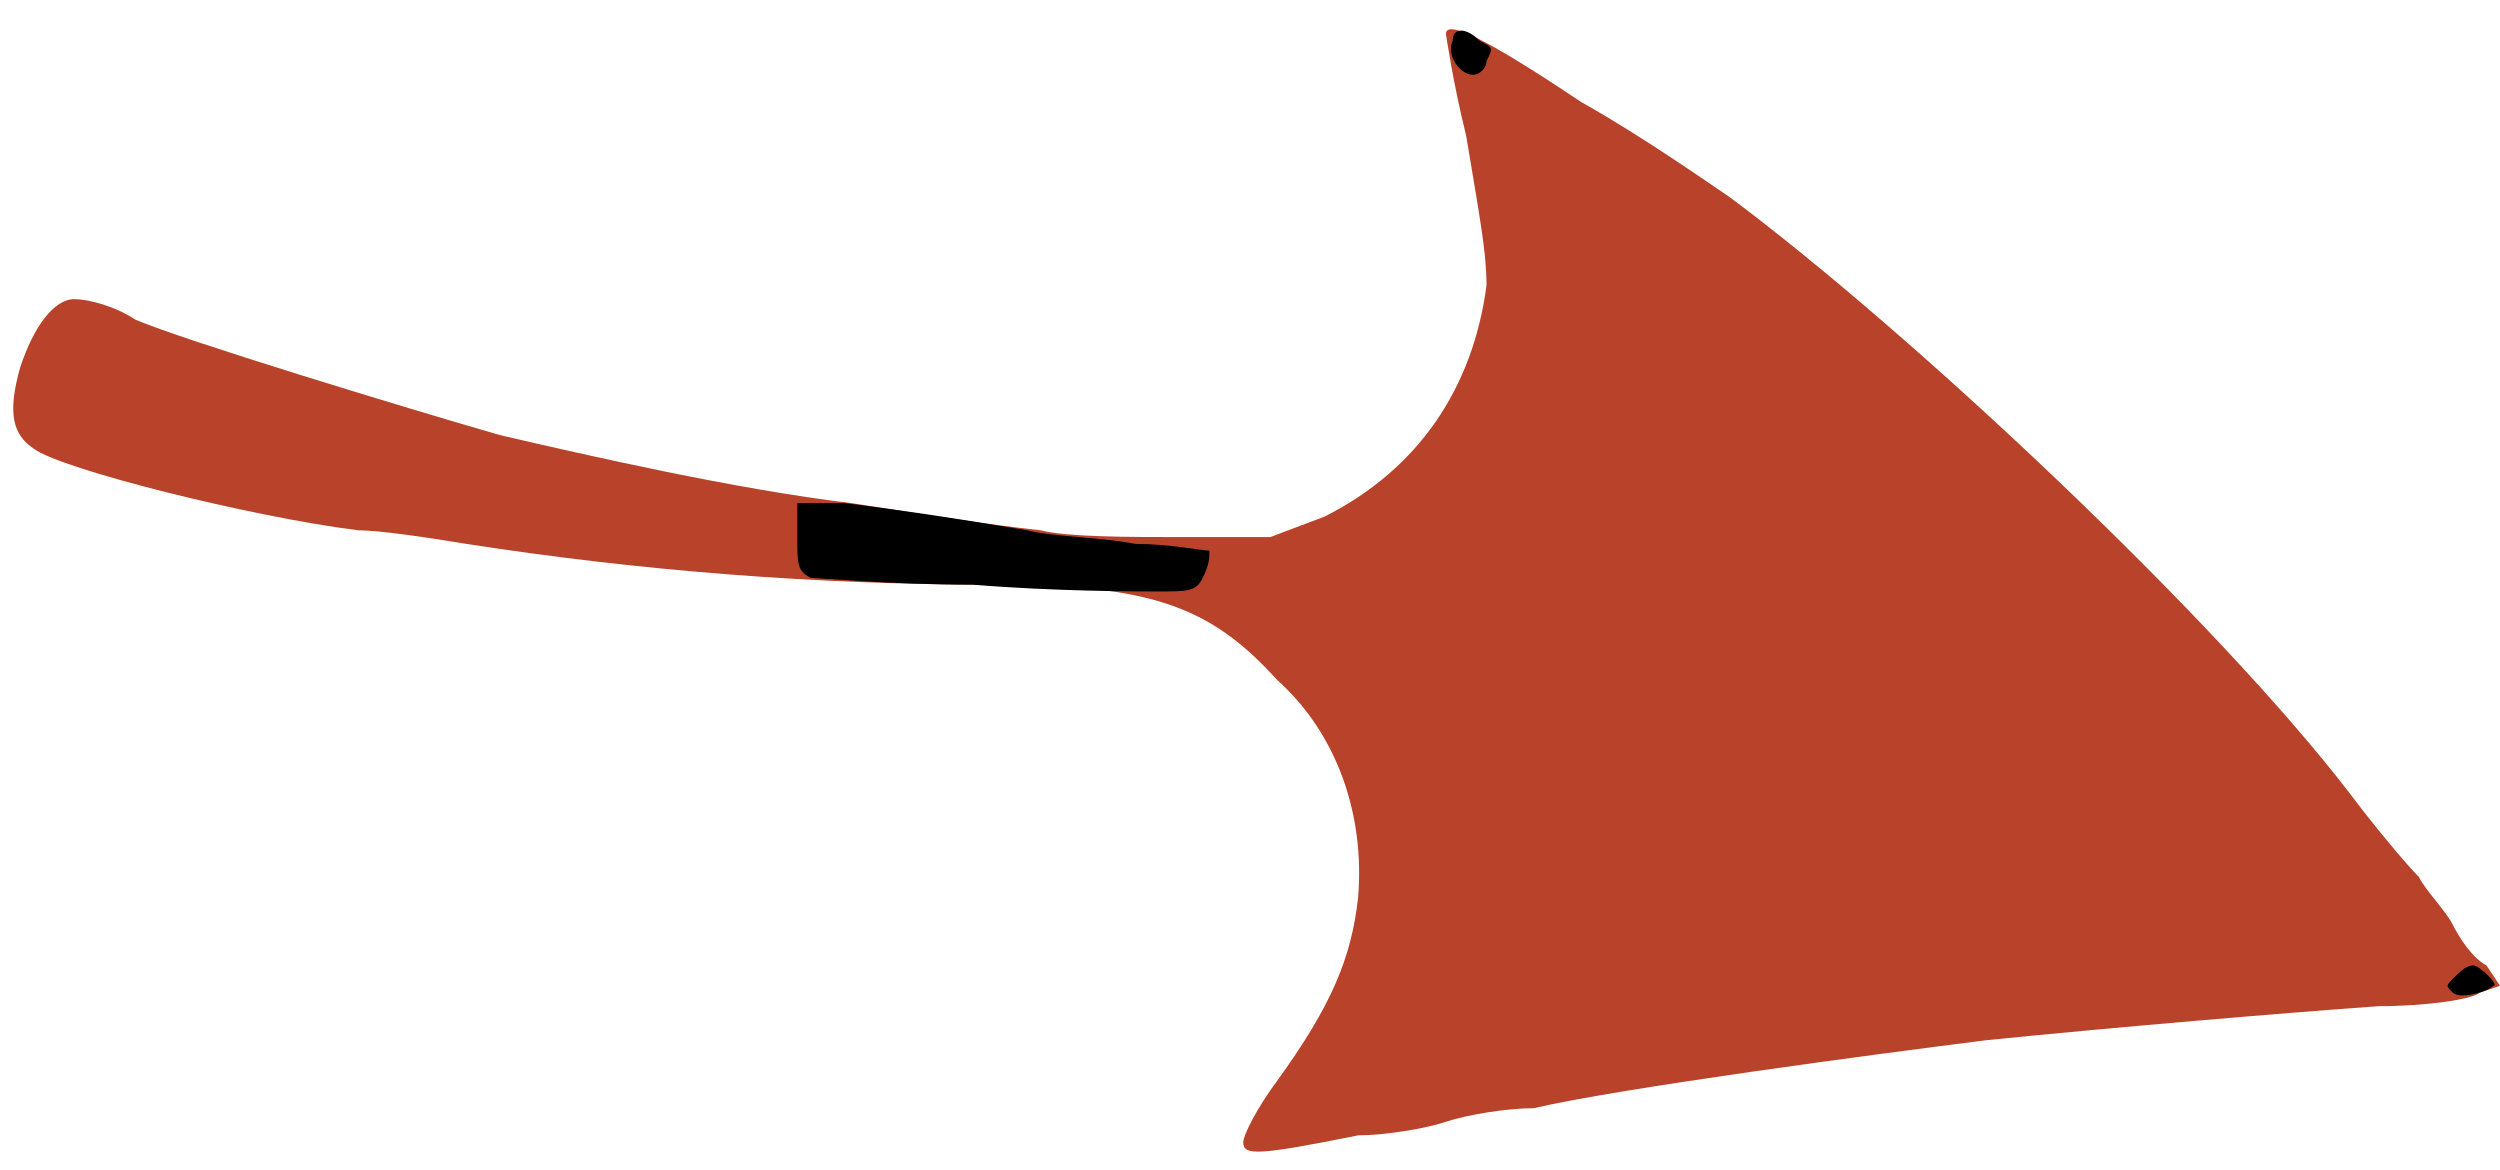
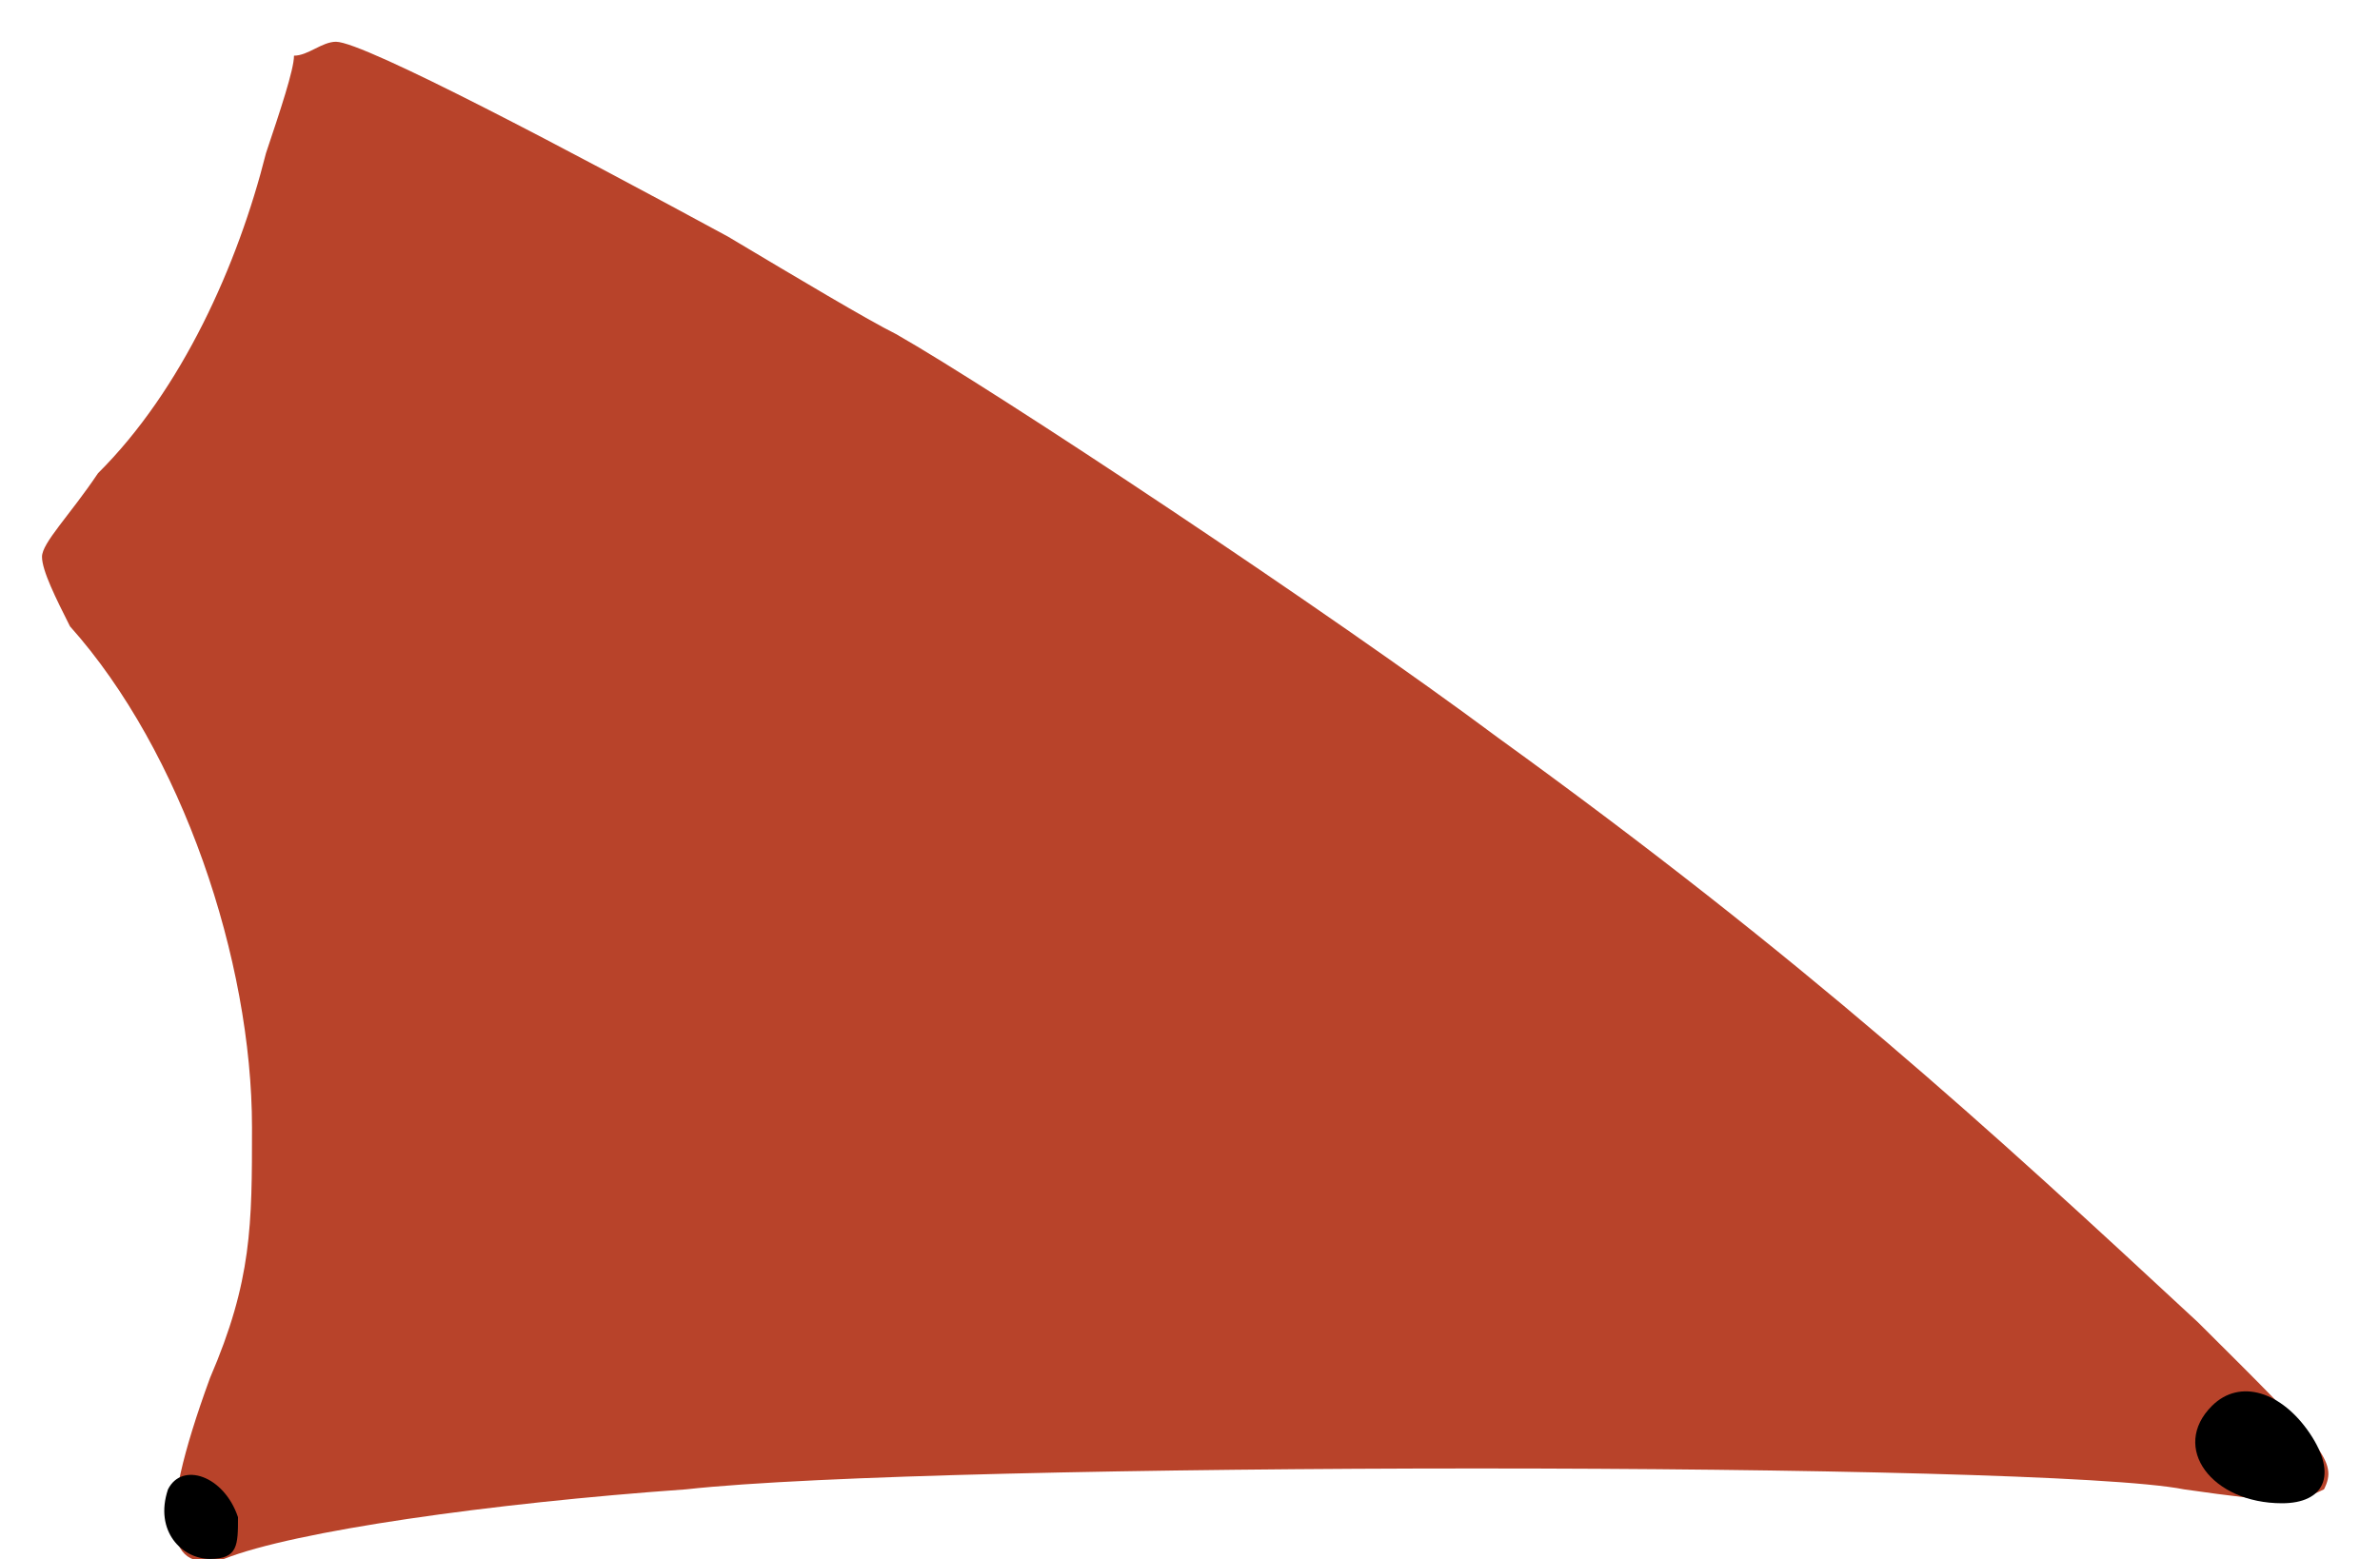
- <svg xmlns="http://www.w3.org/2000/svg" width="62" height="29" viewBox="0 0 370 172" preserveAspectRatio="none">
-   <g transform="translate(0,172) scale(1,-1)" fill="#B8432A" stroke="none">
-     <path d="M214 167 c0 0 1 -7 3 -15 2 -12 3 -17 3 -22 -2 -15 -10 -27 -24 -34 l-8 -3 -13 0 c-8 0 -17 0 -21 1 -9 1 -15 2 -28 4 -17 2 -39 7 -52 10 -14 4 -47 14 -54 17 -3 2 -7 3 -9 3 -3 0 -6 -4 -8 -10 -2 -7 -1 -10 2 -12 4 -3 32 -10 48 -12 3 0 10 -1 16 -2 26 -4 52 -6 78 -6 23 0 32 -3 42 -14 9 -8 13 -20 12 -32 -1 -9 -4 -16 -12 -27 -3 -4 -5 -8 -5 -9 0 -2 2 -2 17 1 4 0 10 1 13 2 3 1 9 2 13 2 13 3 51 8 67 10 20 2 44 4 58 5 7 0 14 1 15 2 l3 1 -2 3 c-2 1 -4 4 -5 6 -1 2 -4 5 -5 7 -2 2 -7 8 -10 12 -20 26 -65 68 -92 88 -3 2 -13 9 -22 14 -15 10 -20 12 -20 10z" />
+ <svg xmlns="http://www.w3.org/2000/svg" width="29" height="19" viewBox="0 0 170 112" preserveAspectRatio="none">
+   <g transform="translate(0,112) scale(1,-1)" fill="#B8432A" stroke="none">
+     <path d="M21 108 c0 -1 -1 -4 -2 -7 -2 -8 -6 -17 -12 -23 -2 -3 -4 -5 -4 -6 0 -1 1 -3 2 -5 8 -9 13 -24 13 -36 0 -7 0 -11 -3 -18 -4 -11 -3 -14 1 -13 5 2 19 4 33 5 18 2 97 2 107 0 7 -1 8 -1 10 0 1 2 0 3 -9 12 -15 14 -28 26 -50 42 -12 9 -36 25 -43 29 -2 1 -7 4 -12 7 -11 6 -26 14 -28 14 -1 0 -2 -1 -3 -1z" />
  </g>
-   <g transform="translate(0,172) scale(1,-1)" fill="#000000" stroke="none">
-     <path d="M215 166 c-1 -2 1 -5 3 -5 1 0 2 1 2 2 1 2 1 2 -1 3 -2 2 -4 2 -4 0z" />
-     <path d="M118 93 c0 -4 0 -5 2 -6 1 0 12 -1 24 -1 12 -1 25 -1 27 -1 5 0 6 0 7 2 1 2 1 3 1 4 -1 0 -6 1 -11 1 -5 1 -12 1 -16 2 -12 2 -19 3 -27 4 l-7 0 0 -5z" />
-     <path d="M363 28 c-1 -1 -1 -1 0 -2 1 -1 5 0 6 1 1 0 -2 3 -3 3 -1 0 -2 -1 -3 -2z" />
+   <g transform="translate(0,112) scale(1,-1)" fill="#000000" stroke="none">
+     <path d="M158 11 c-3 -3 0 -7 5 -7 3 0 4 2 2 5 -2 3 -5 4 -7 2z" />
+     <path d="M12 5 c-1 -3 1 -5 3 -5 2 0 2 1 2 3 -1 3 -4 4 -5 2z" />
  </g>
</svg>
